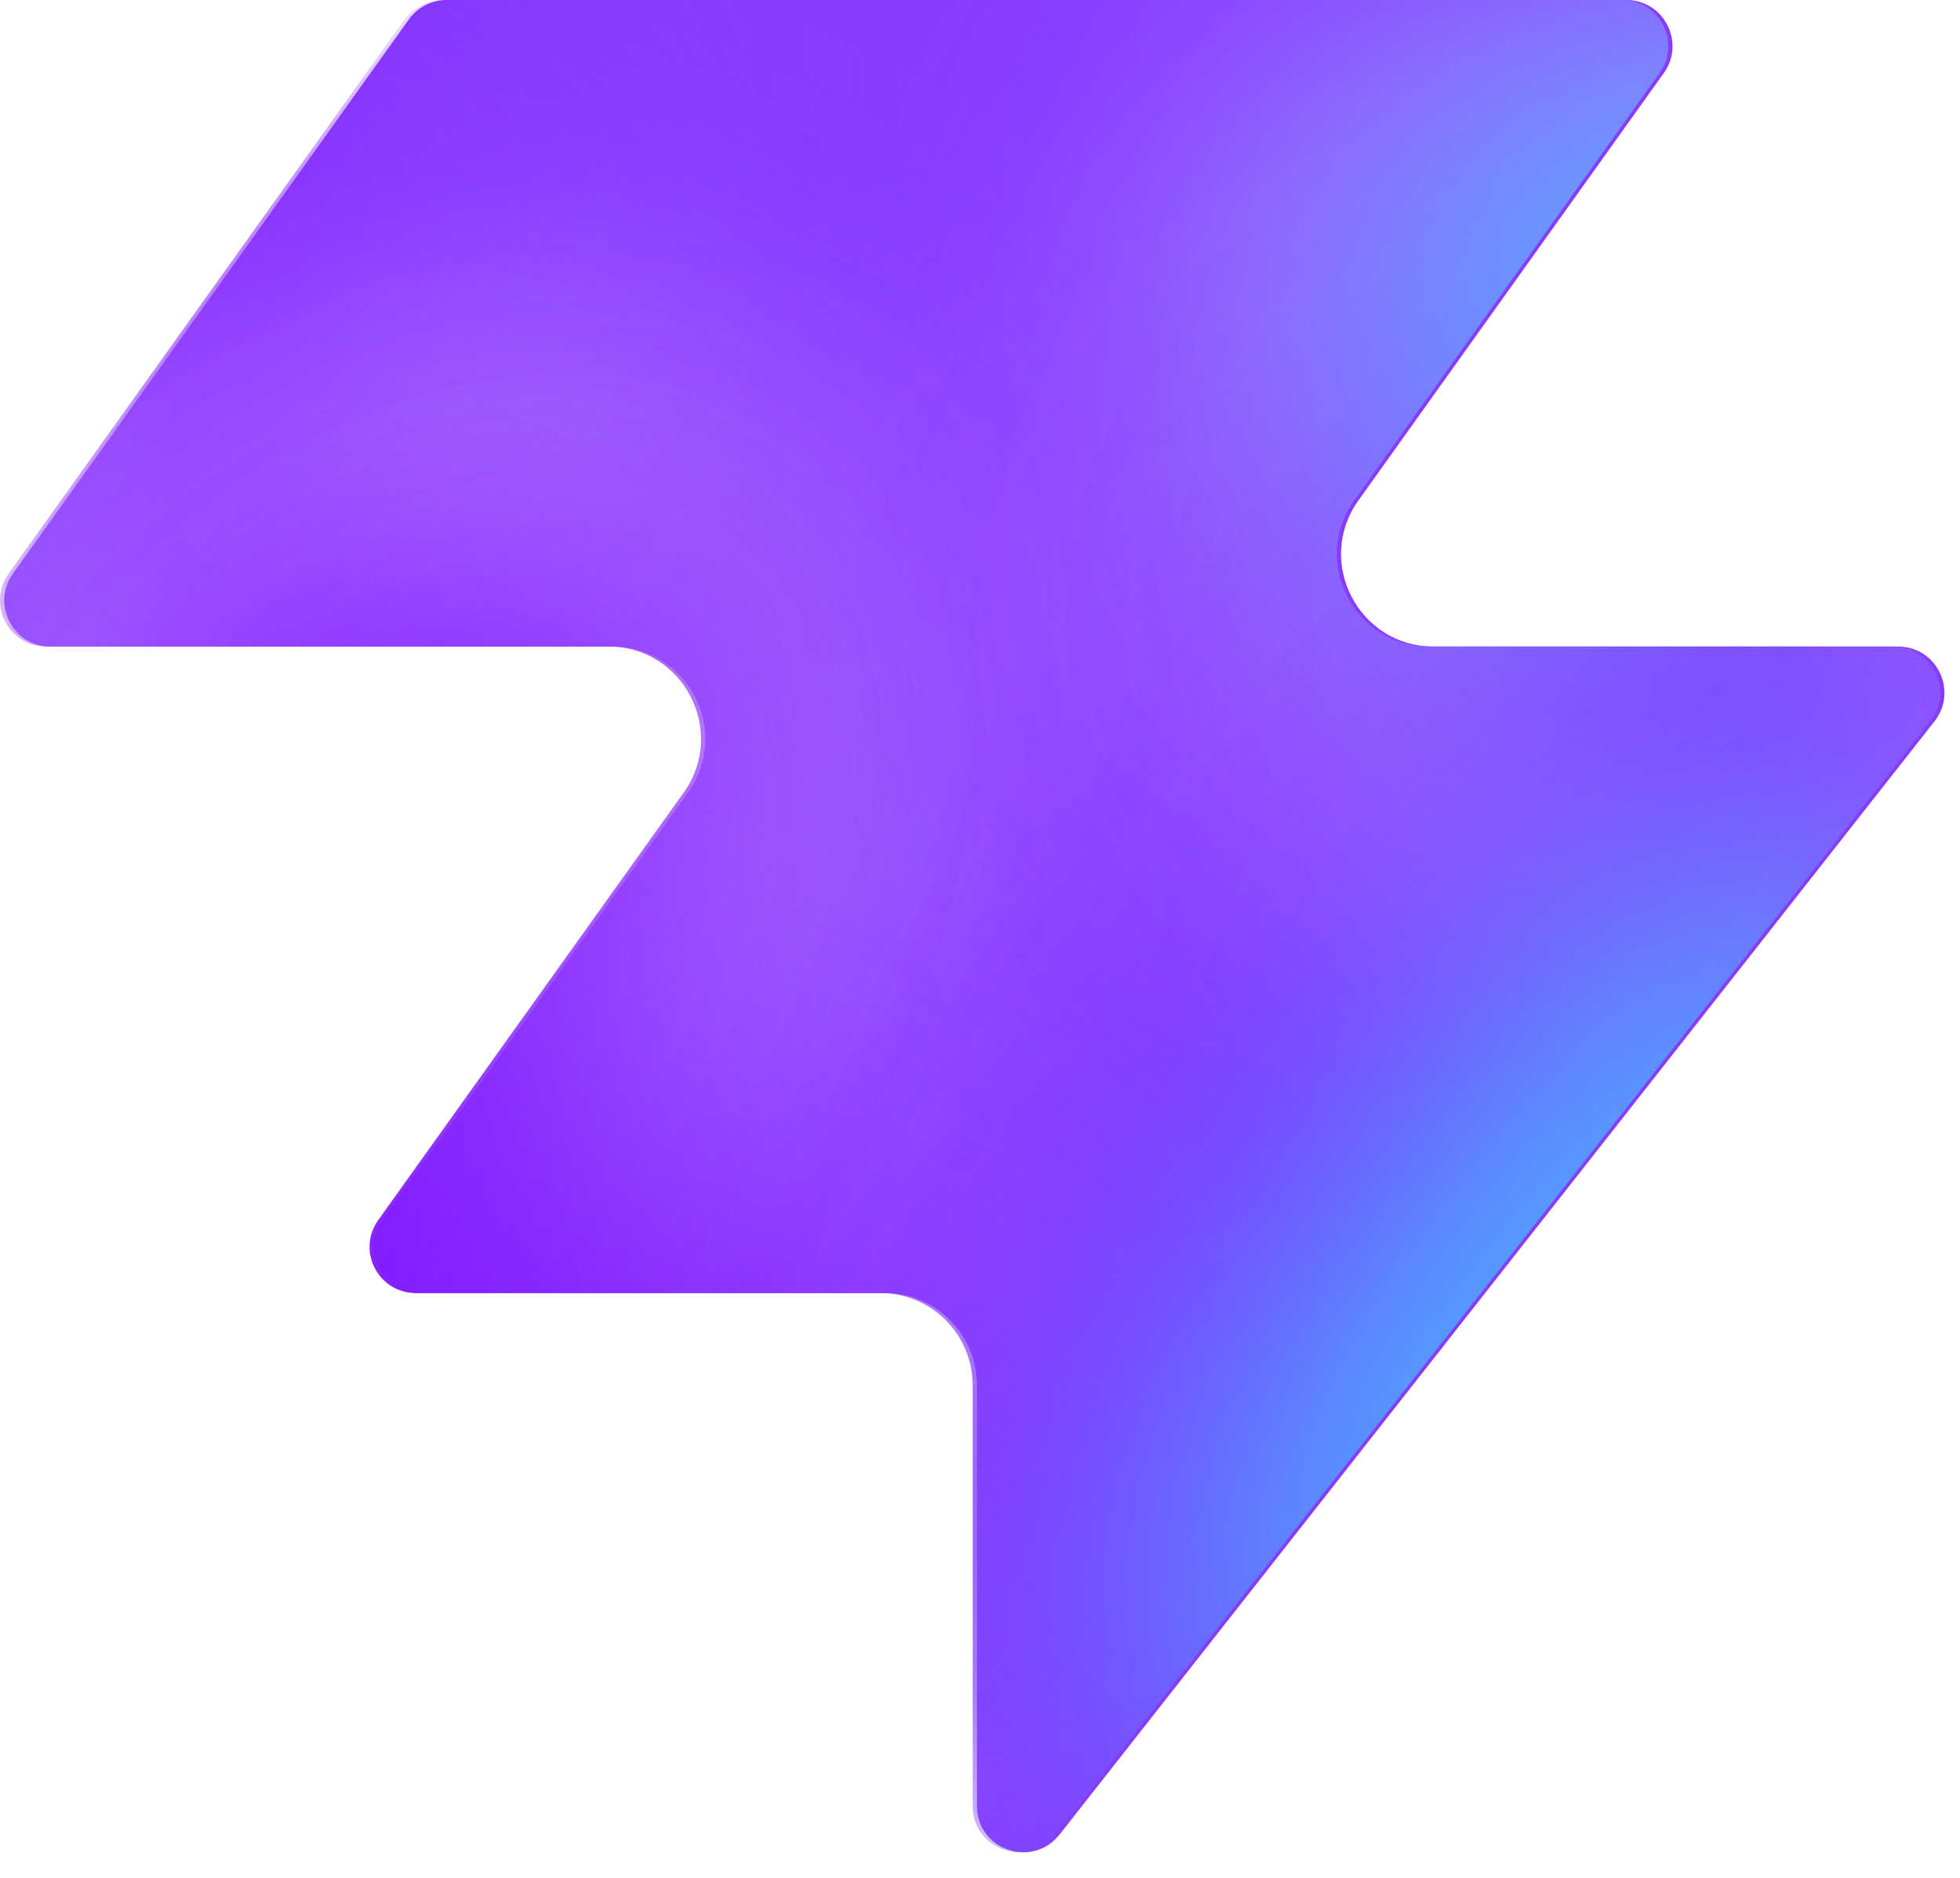
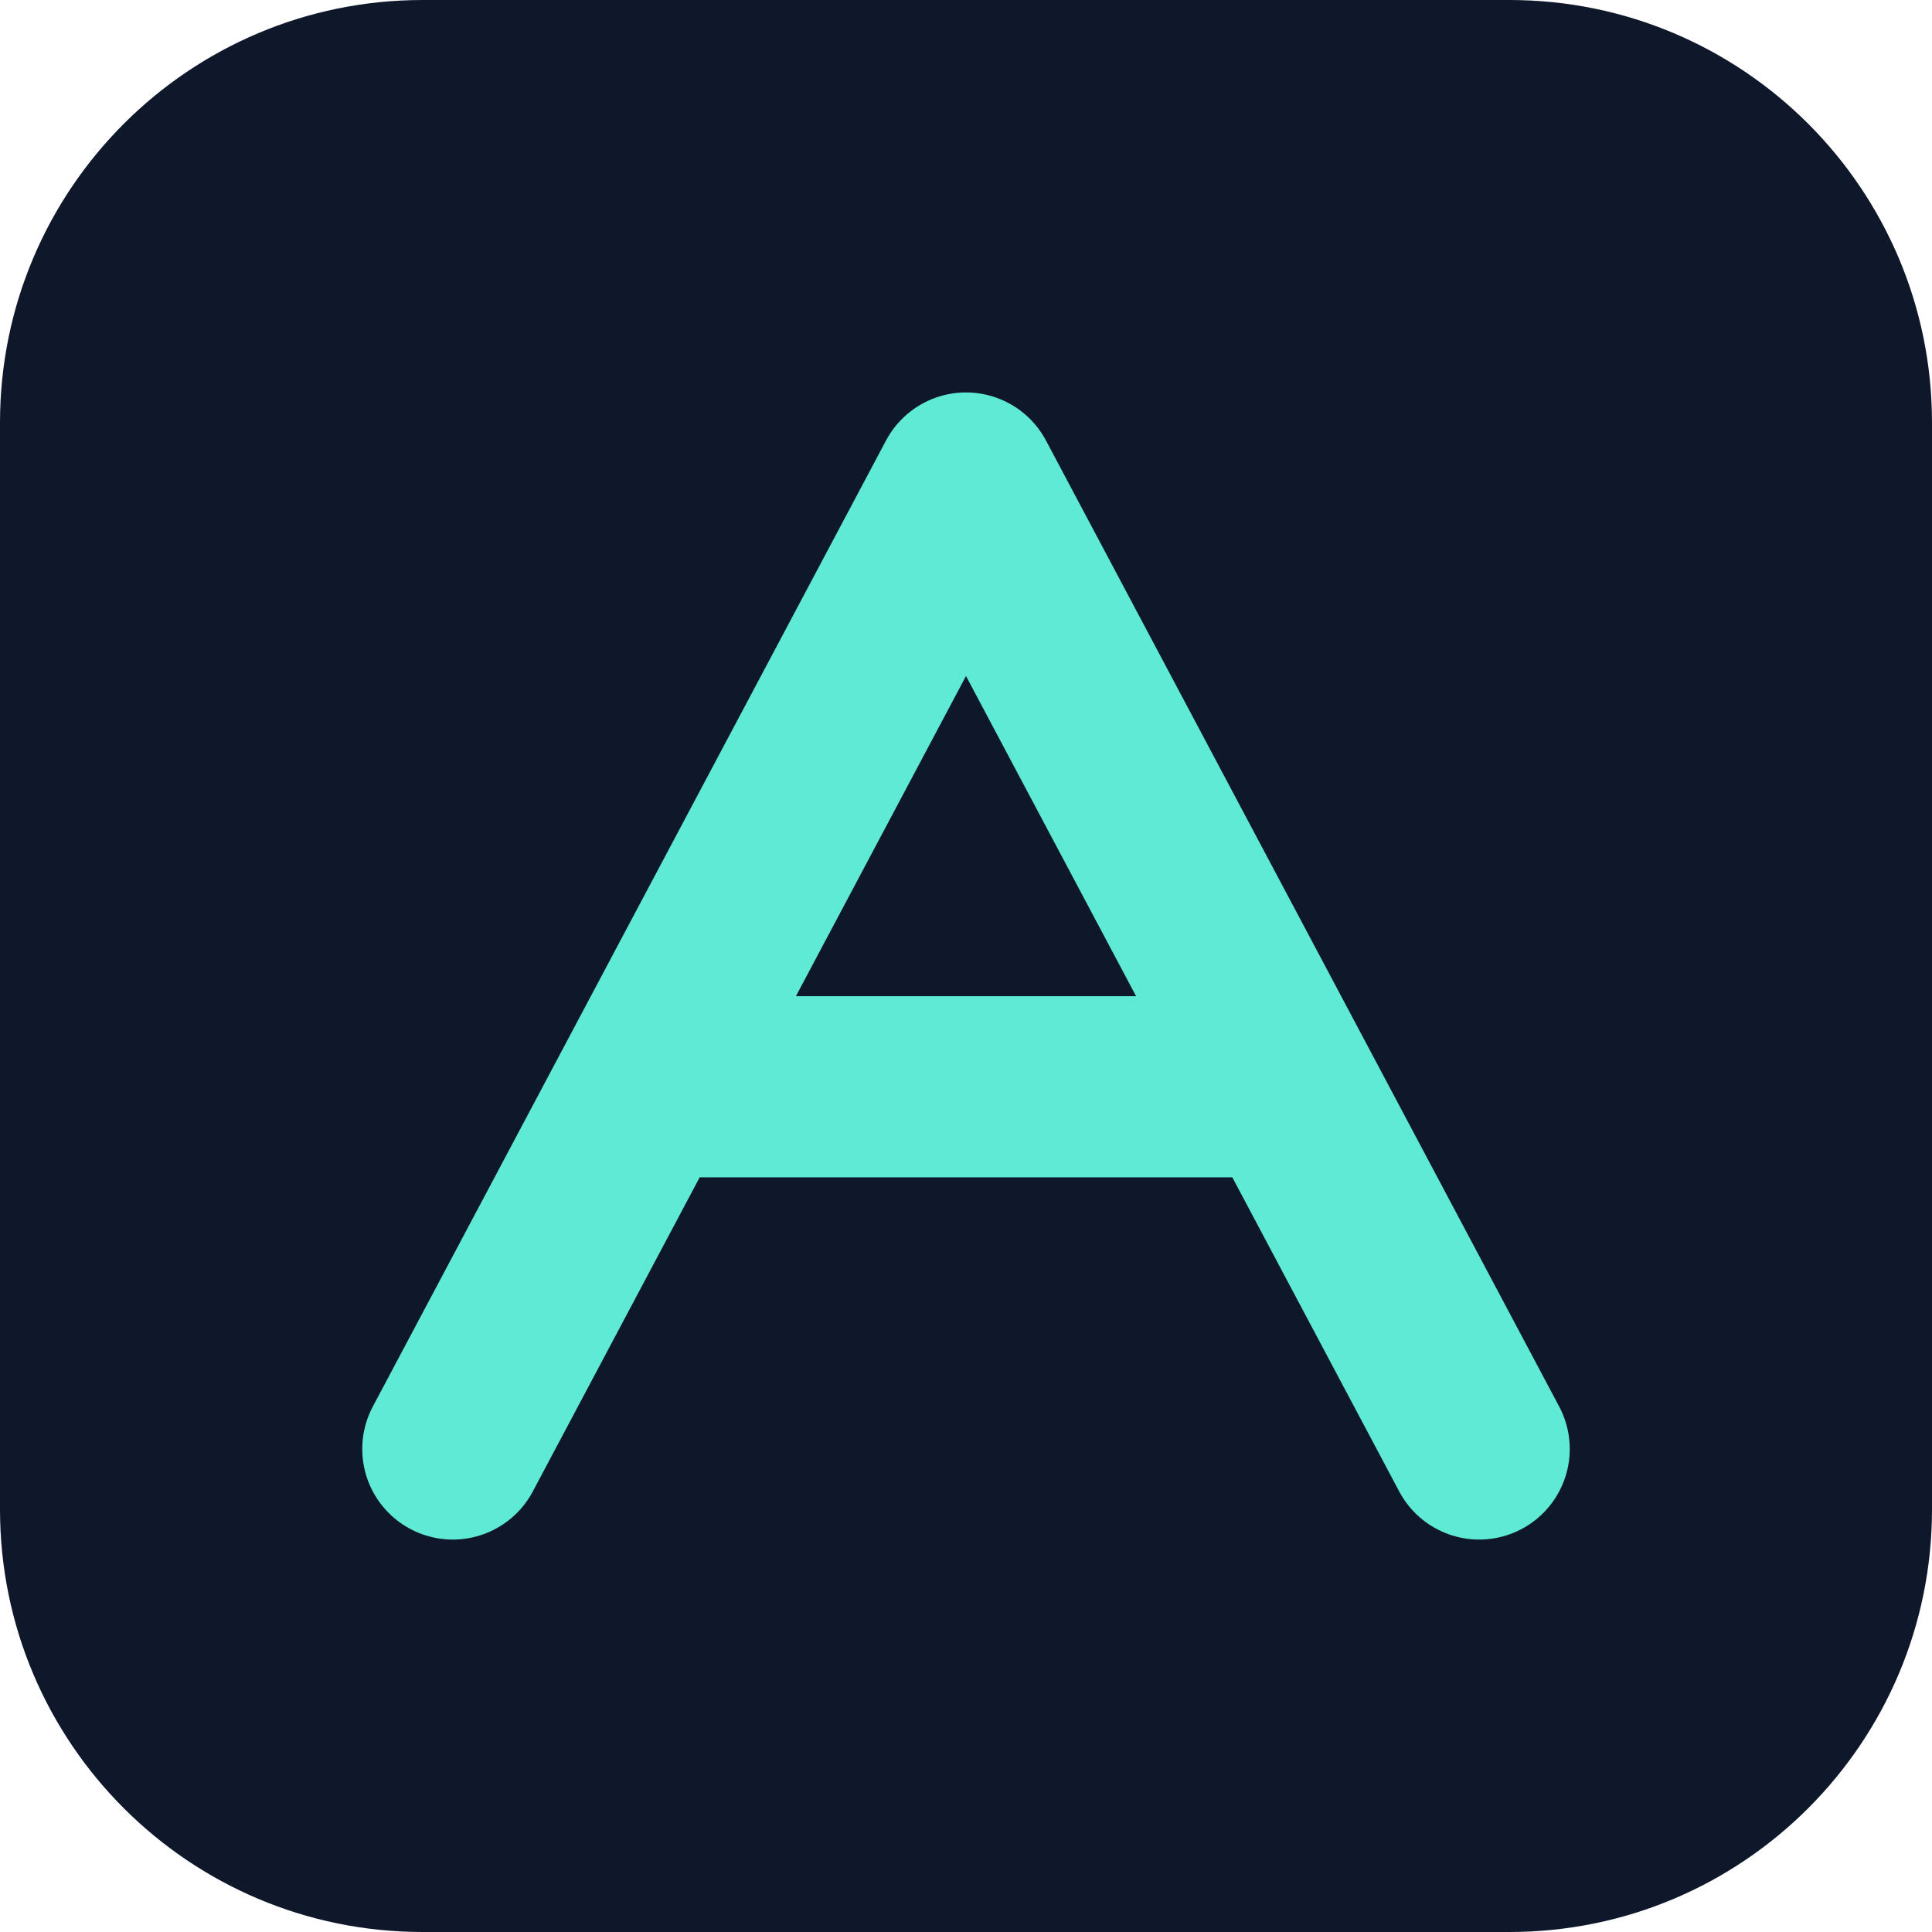
- <svg xmlns="http://www.w3.org/2000/svg" width="48" height="46" fill="none" viewBox="0 0 48 46">
-   <path fill="#863bff" d="M25.946 44.938c-.664.845-2.021.375-2.021-.698V33.937a2.26 2.26 0 0 0-2.262-2.262H10.287c-.92 0-1.456-1.04-.92-1.788l7.48-10.471c1.07-1.497 0-3.578-1.842-3.578H1.237c-.92 0-1.456-1.04-.92-1.788L10.013.474c.214-.297.556-.474.92-.474h28.894c.92 0 1.456 1.04.92 1.788l-7.48 10.471c-1.07 1.498 0 3.579 1.842 3.579h11.377c.943 0 1.473 1.088.89 1.83L25.947 44.94z" style="fill:#863bff;fill:color(display-p3 .525 .23 1);fill-opacity:1" />
-   <mask id="a" width="48" height="46" x="0" y="0" maskUnits="userSpaceOnUse" style="mask-type:alpha">
-     <path fill="#000" d="M25.842 44.938c-.664.844-2.021.375-2.021-.698V33.937a2.26 2.26 0 0 0-2.262-2.262H10.183c-.92 0-1.456-1.04-.92-1.788l7.48-10.471c1.07-1.498 0-3.579-1.842-3.579H1.133c-.92 0-1.456-1.04-.92-1.787L9.91.473c.214-.297.556-.474.92-.474h28.894c.92 0 1.456 1.04.92 1.788l-7.48 10.471c-1.07 1.498 0 3.578 1.842 3.578h11.377c.943 0 1.473 1.088.89 1.832L25.843 44.94z" style="fill:#000;fill-opacity:1" />
-   </mask>
-   <g mask="url(#a)">
-     <g filter="url(#b)">
-       <ellipse cx="5.508" cy="14.704" fill="#ede6ff" rx="5.508" ry="14.704" style="fill:#ede6ff;fill:color(display-p3 .927 .903 1);fill-opacity:1" transform="matrix(.00324 1 1 -.00324 -4.47 31.516)" />
-     </g>
-     <g filter="url(#c)">
-       <ellipse cx="10.399" cy="29.851" fill="#ede6ff" rx="10.399" ry="29.851" style="fill:#ede6ff;fill:color(display-p3 .927 .903 1);fill-opacity:1" transform="matrix(.00324 1 1 -.00324 -39.328 7.883)" />
-     </g>
-     <g filter="url(#d)">
-       <ellipse cx="5.508" cy="30.487" fill="#7e14ff" rx="5.508" ry="30.487" style="fill:#7e14ff;fill:color(display-p3 .492 .077 1);fill-opacity:1" transform="rotate(89.814 -25.913 -14.639)scale(1 -1)" />
-     </g>
-     <g filter="url(#e)">
-       <ellipse cx="5.508" cy="30.599" fill="#7e14ff" rx="5.508" ry="30.599" style="fill:#7e14ff;fill:color(display-p3 .492 .077 1);fill-opacity:1" transform="rotate(89.814 -32.644 -3.334)scale(1 -1)" />
-     </g>
-     <g filter="url(#f)">
-       <ellipse cx="5.508" cy="30.599" fill="#7e14ff" rx="5.508" ry="30.599" style="fill:#7e14ff;fill:color(display-p3 .492 .077 1);fill-opacity:1" transform="matrix(.00324 1 1 -.00324 -34.34 30.47)" />
-     </g>
-     <g filter="url(#g)">
-       <ellipse cx="14.072" cy="22.078" fill="#ede6ff" rx="14.072" ry="22.078" style="fill:#ede6ff;fill:color(display-p3 .927 .903 1);fill-opacity:1" transform="rotate(93.35 24.506 48.493)scale(-1 1)" />
-     </g>
-     <g filter="url(#h)">
-       <ellipse cx="3.47" cy="21.501" fill="#7e14ff" rx="3.47" ry="21.501" style="fill:#7e14ff;fill:color(display-p3 .492 .077 1);fill-opacity:1" transform="rotate(89.009 28.708 47.59)scale(-1 1)" />
-     </g>
-     <g filter="url(#i)">
-       <ellipse cx="3.47" cy="21.501" fill="#7e14ff" rx="3.47" ry="21.501" style="fill:#7e14ff;fill:color(display-p3 .492 .077 1);fill-opacity:1" transform="rotate(89.009 28.708 47.59)scale(-1 1)" />
-     </g>
-     <g filter="url(#j)">
-       <ellipse cx=".387" cy="8.972" fill="#7e14ff" rx="4.407" ry="29.108" style="fill:#7e14ff;fill:color(display-p3 .492 .077 1);fill-opacity:1" transform="rotate(39.51 .387 8.972)" />
-     </g>
-     <g filter="url(#k)">
-       <ellipse cx="47.523" cy="-6.092" fill="#7e14ff" rx="4.407" ry="29.108" style="fill:#7e14ff;fill:color(display-p3 .492 .077 1);fill-opacity:1" transform="rotate(37.892 47.523 -6.092)" />
-     </g>
-     <g filter="url(#l)">
-       <ellipse cx="41.412" cy="6.333" fill="#47bfff" rx="5.971" ry="9.665" style="fill:#47bfff;fill:color(display-p3 .28 .748 1);fill-opacity:1" transform="rotate(37.892 41.412 6.333)" />
-     </g>
-     <g filter="url(#m)">
-       <ellipse cx="-1.879" cy="38.332" fill="#7e14ff" rx="4.407" ry="29.108" style="fill:#7e14ff;fill:color(display-p3 .492 .077 1);fill-opacity:1" transform="rotate(37.892 -1.88 38.332)" />
-     </g>
-     <g filter="url(#n)">
-       <ellipse cx="-1.879" cy="38.332" fill="#7e14ff" rx="4.407" ry="29.108" style="fill:#7e14ff;fill:color(display-p3 .492 .077 1);fill-opacity:1" transform="rotate(37.892 -1.88 38.332)" />
-     </g>
-     <g filter="url(#o)">
-       <ellipse cx="35.651" cy="29.907" fill="#7e14ff" rx="4.407" ry="29.108" style="fill:#7e14ff;fill:color(display-p3 .492 .077 1);fill-opacity:1" transform="rotate(37.892 35.651 29.907)" />
-     </g>
-     <g filter="url(#p)">
-       <ellipse cx="38.418" cy="32.4" fill="#47bfff" rx="5.971" ry="15.297" style="fill:#47bfff;fill:color(display-p3 .28 .748 1);fill-opacity:1" transform="rotate(37.892 38.418 32.4)" />
-     </g>
-   </g>
-   <defs>
-     <filter id="b" width="60.045" height="41.654" x="-19.77" y="16.149" color-interpolation-filters="sRGB" filterUnits="userSpaceOnUse">
-       <feFlood flood-opacity="0" result="BackgroundImageFix" />
-       <feBlend in="SourceGraphic" in2="BackgroundImageFix" result="shape" />
-       <feGaussianBlur result="effect1_foregroundBlur_2002_17158" stdDeviation="7.659" />
-     </filter>
-     <filter id="c" width="90.34" height="51.437" x="-54.613" y="-7.533" color-interpolation-filters="sRGB" filterUnits="userSpaceOnUse">
-       <feFlood flood-opacity="0" result="BackgroundImageFix" />
-       <feBlend in="SourceGraphic" in2="BackgroundImageFix" result="shape" />
-       <feGaussianBlur result="effect1_foregroundBlur_2002_17158" stdDeviation="7.659" />
-     </filter>
-     <filter id="d" width="79.355" height="29.4" x="-49.64" y="2.03" color-interpolation-filters="sRGB" filterUnits="userSpaceOnUse">
-       <feFlood flood-opacity="0" result="BackgroundImageFix" />
-       <feBlend in="SourceGraphic" in2="BackgroundImageFix" result="shape" />
-       <feGaussianBlur result="effect1_foregroundBlur_2002_17158" stdDeviation="4.596" />
-     </filter>
-     <filter id="e" width="79.579" height="29.4" x="-45.045" y="20.029" color-interpolation-filters="sRGB" filterUnits="userSpaceOnUse">
-       <feFlood flood-opacity="0" result="BackgroundImageFix" />
-       <feBlend in="SourceGraphic" in2="BackgroundImageFix" result="shape" />
-       <feGaussianBlur result="effect1_foregroundBlur_2002_17158" stdDeviation="4.596" />
-     </filter>
-     <filter id="f" width="79.579" height="29.4" x="-43.513" y="21.178" color-interpolation-filters="sRGB" filterUnits="userSpaceOnUse">
-       <feFlood flood-opacity="0" result="BackgroundImageFix" />
-       <feBlend in="SourceGraphic" in2="BackgroundImageFix" result="shape" />
-       <feGaussianBlur result="effect1_foregroundBlur_2002_17158" stdDeviation="4.596" />
-     </filter>
-     <filter id="g" width="74.749" height="58.852" x="15.756" y="-17.901" color-interpolation-filters="sRGB" filterUnits="userSpaceOnUse">
-       <feFlood flood-opacity="0" result="BackgroundImageFix" />
-       <feBlend in="SourceGraphic" in2="BackgroundImageFix" result="shape" />
-       <feGaussianBlur result="effect1_foregroundBlur_2002_17158" stdDeviation="7.659" />
-     </filter>
-     <filter id="h" width="61.377" height="25.362" x="23.548" y="2.284" color-interpolation-filters="sRGB" filterUnits="userSpaceOnUse">
-       <feFlood flood-opacity="0" result="BackgroundImageFix" />
-       <feBlend in="SourceGraphic" in2="BackgroundImageFix" result="shape" />
-       <feGaussianBlur result="effect1_foregroundBlur_2002_17158" stdDeviation="4.596" />
-     </filter>
-     <filter id="i" width="61.377" height="25.362" x="23.548" y="2.284" color-interpolation-filters="sRGB" filterUnits="userSpaceOnUse">
-       <feFlood flood-opacity="0" result="BackgroundImageFix" />
-       <feBlend in="SourceGraphic" in2="BackgroundImageFix" result="shape" />
-       <feGaussianBlur result="effect1_foregroundBlur_2002_17158" stdDeviation="4.596" />
-     </filter>
-     <filter id="j" width="56.045" height="63.649" x="-27.636" y="-22.853" color-interpolation-filters="sRGB" filterUnits="userSpaceOnUse">
-       <feFlood flood-opacity="0" result="BackgroundImageFix" />
-       <feBlend in="SourceGraphic" in2="BackgroundImageFix" result="shape" />
-       <feGaussianBlur result="effect1_foregroundBlur_2002_17158" stdDeviation="4.596" />
-     </filter>
-     <filter id="k" width="54.814" height="64.646" x="20.116" y="-38.415" color-interpolation-filters="sRGB" filterUnits="userSpaceOnUse">
-       <feFlood flood-opacity="0" result="BackgroundImageFix" />
-       <feBlend in="SourceGraphic" in2="BackgroundImageFix" result="shape" />
-       <feGaussianBlur result="effect1_foregroundBlur_2002_17158" stdDeviation="4.596" />
-     </filter>
-     <filter id="l" width="33.541" height="35.313" x="24.641" y="-11.323" color-interpolation-filters="sRGB" filterUnits="userSpaceOnUse">
-       <feFlood flood-opacity="0" result="BackgroundImageFix" />
-       <feBlend in="SourceGraphic" in2="BackgroundImageFix" result="shape" />
-       <feGaussianBlur result="effect1_foregroundBlur_2002_17158" stdDeviation="4.596" />
-     </filter>
-     <filter id="m" width="54.814" height="64.646" x="-29.286" y="6.009" color-interpolation-filters="sRGB" filterUnits="userSpaceOnUse">
-       <feFlood flood-opacity="0" result="BackgroundImageFix" />
-       <feBlend in="SourceGraphic" in2="BackgroundImageFix" result="shape" />
-       <feGaussianBlur result="effect1_foregroundBlur_2002_17158" stdDeviation="4.596" />
-     </filter>
-     <filter id="n" width="54.814" height="64.646" x="-29.286" y="6.009" color-interpolation-filters="sRGB" filterUnits="userSpaceOnUse">
-       <feFlood flood-opacity="0" result="BackgroundImageFix" />
-       <feBlend in="SourceGraphic" in2="BackgroundImageFix" result="shape" />
-       <feGaussianBlur result="effect1_foregroundBlur_2002_17158" stdDeviation="4.596" />
-     </filter>
-     <filter id="o" width="54.814" height="64.646" x="8.244" y="-2.416" color-interpolation-filters="sRGB" filterUnits="userSpaceOnUse">
-       <feFlood flood-opacity="0" result="BackgroundImageFix" />
-       <feBlend in="SourceGraphic" in2="BackgroundImageFix" result="shape" />
-       <feGaussianBlur result="effect1_foregroundBlur_2002_17158" stdDeviation="4.596" />
-     </filter>
-     <filter id="p" width="39.409" height="43.623" x="18.713" y="10.588" color-interpolation-filters="sRGB" filterUnits="userSpaceOnUse">
-       <feFlood flood-opacity="0" result="BackgroundImageFix" />
-       <feBlend in="SourceGraphic" in2="BackgroundImageFix" result="shape" />
-       <feGaussianBlur result="effect1_foregroundBlur_2002_17158" stdDeviation="4.596" />
-     </filter>
-   </defs>
+ <svg xmlns="http://www.w3.org/2000/svg" viewBox="0 0 64 64">
+   <rect width="64" height="64" rx="14" fill="#0f172a" />
+   <path d="M15 48 32 16l17 32M22 36h20" fill="none" stroke="#5eead4" stroke-width="6" stroke-linecap="round" stroke-linejoin="round" />
</svg>
